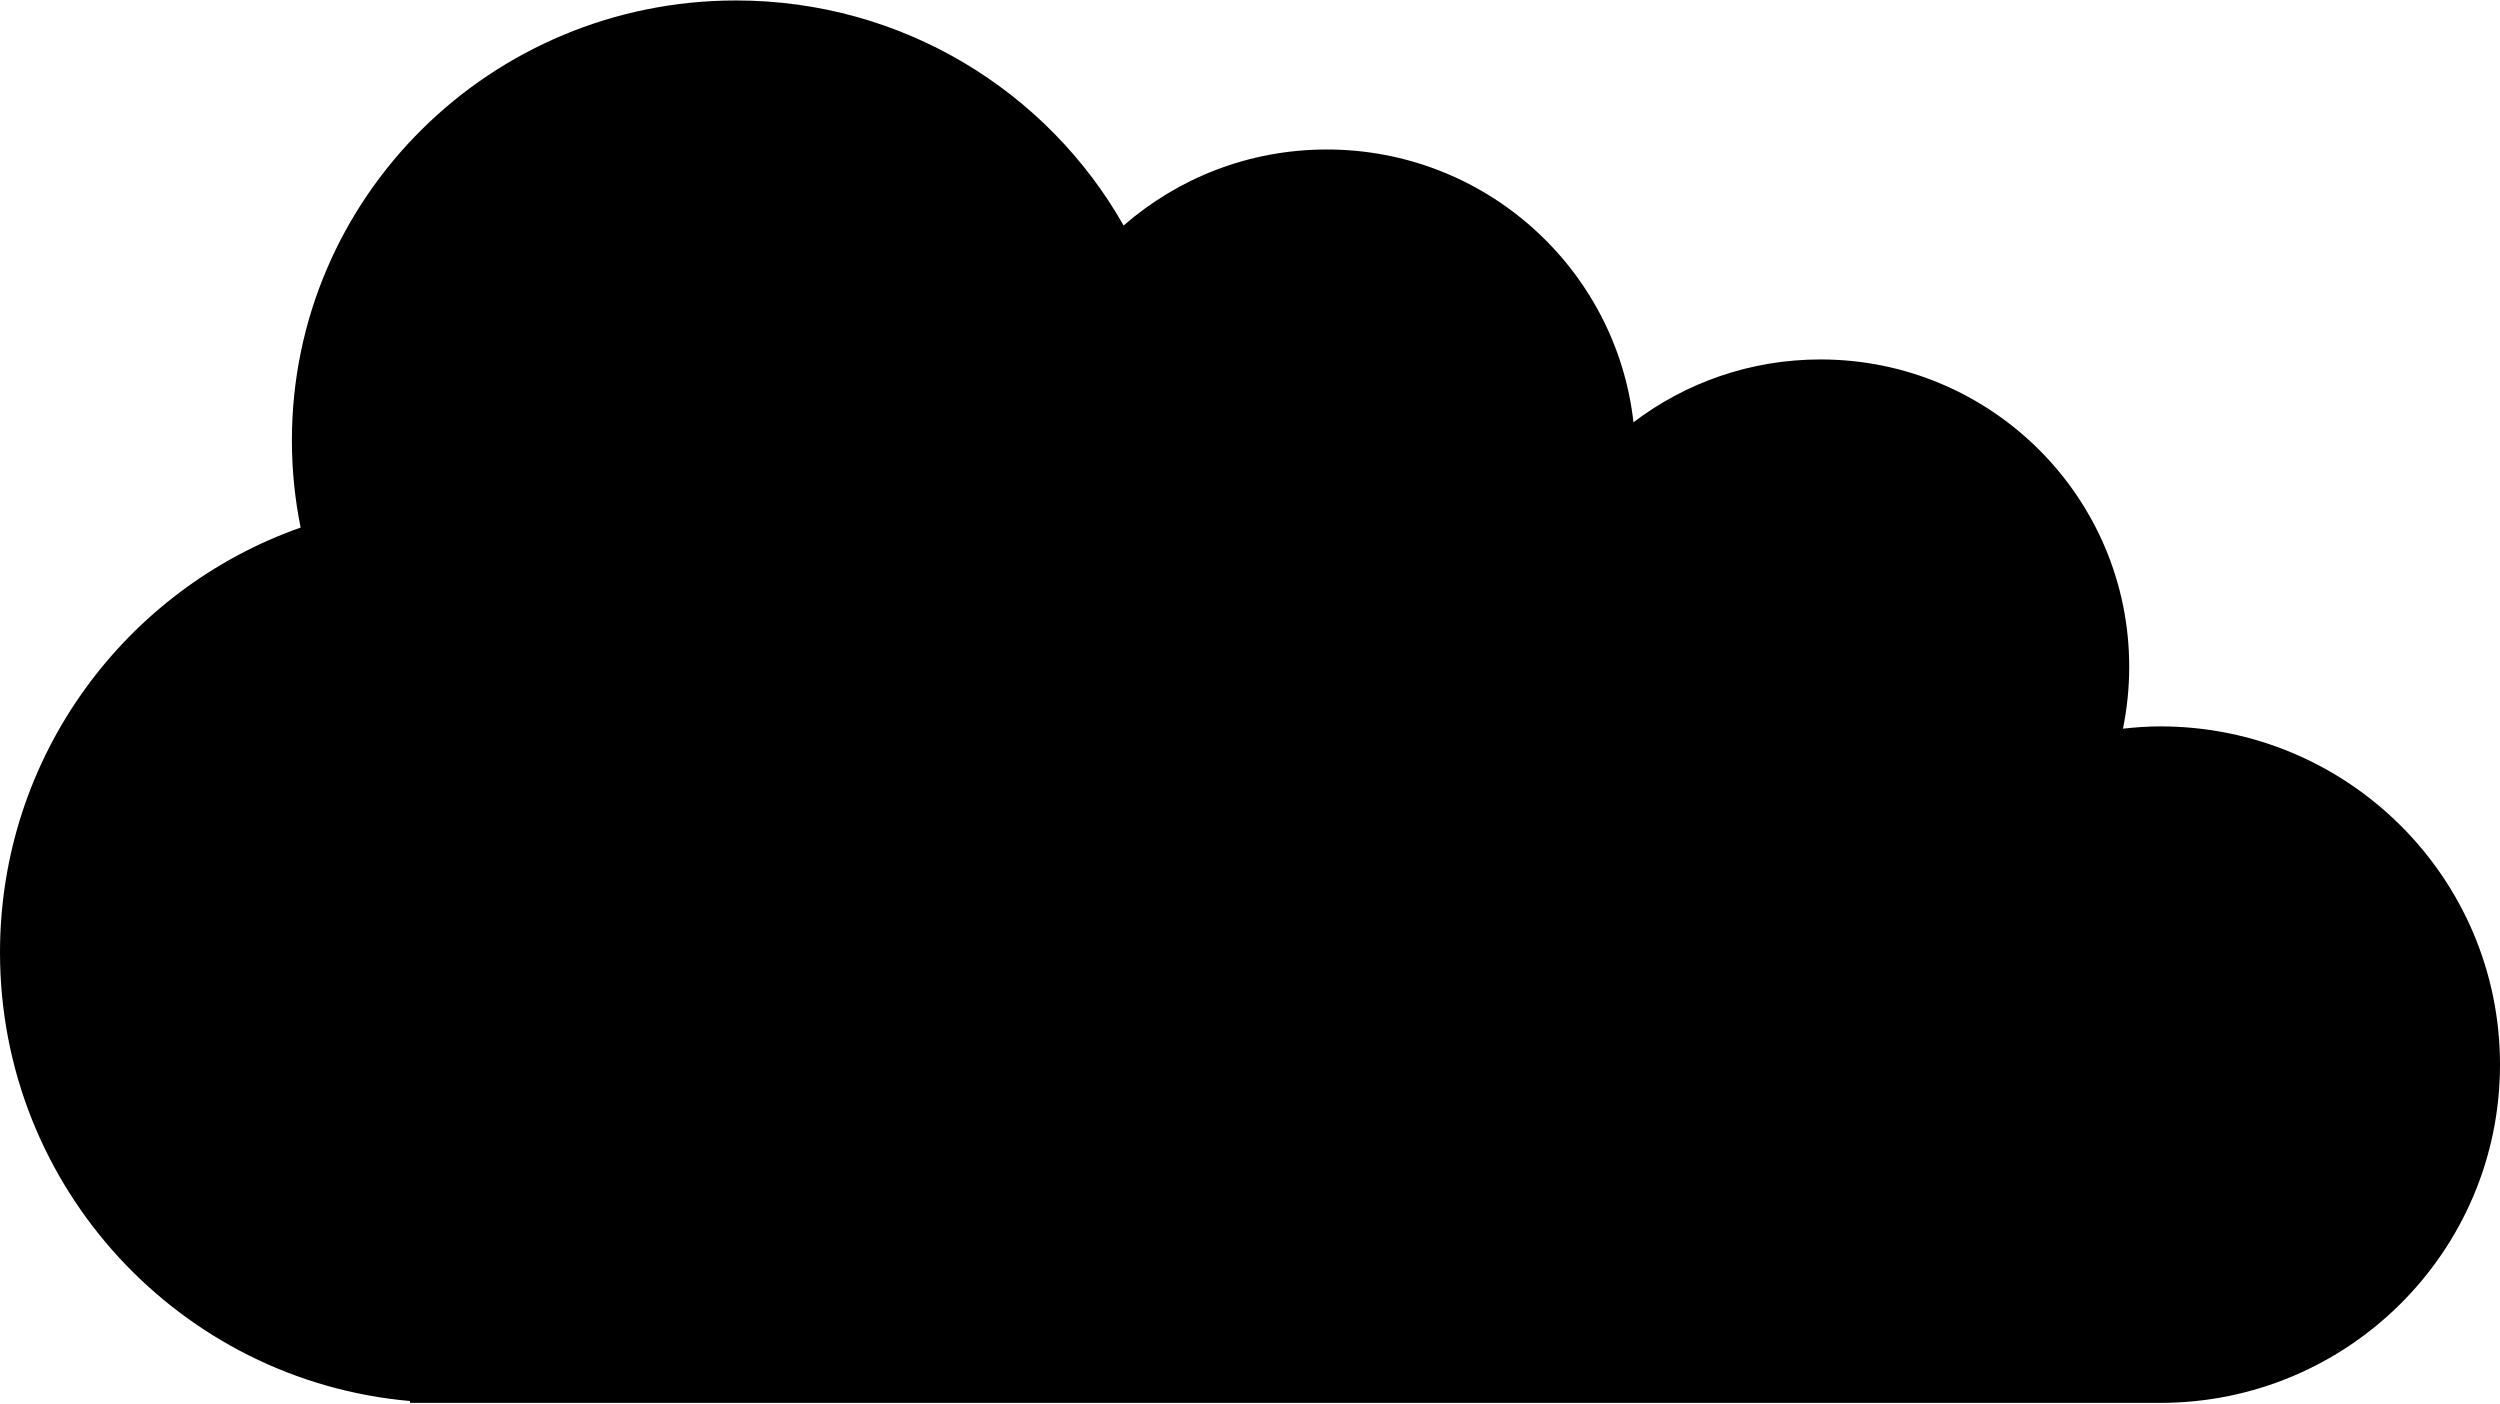
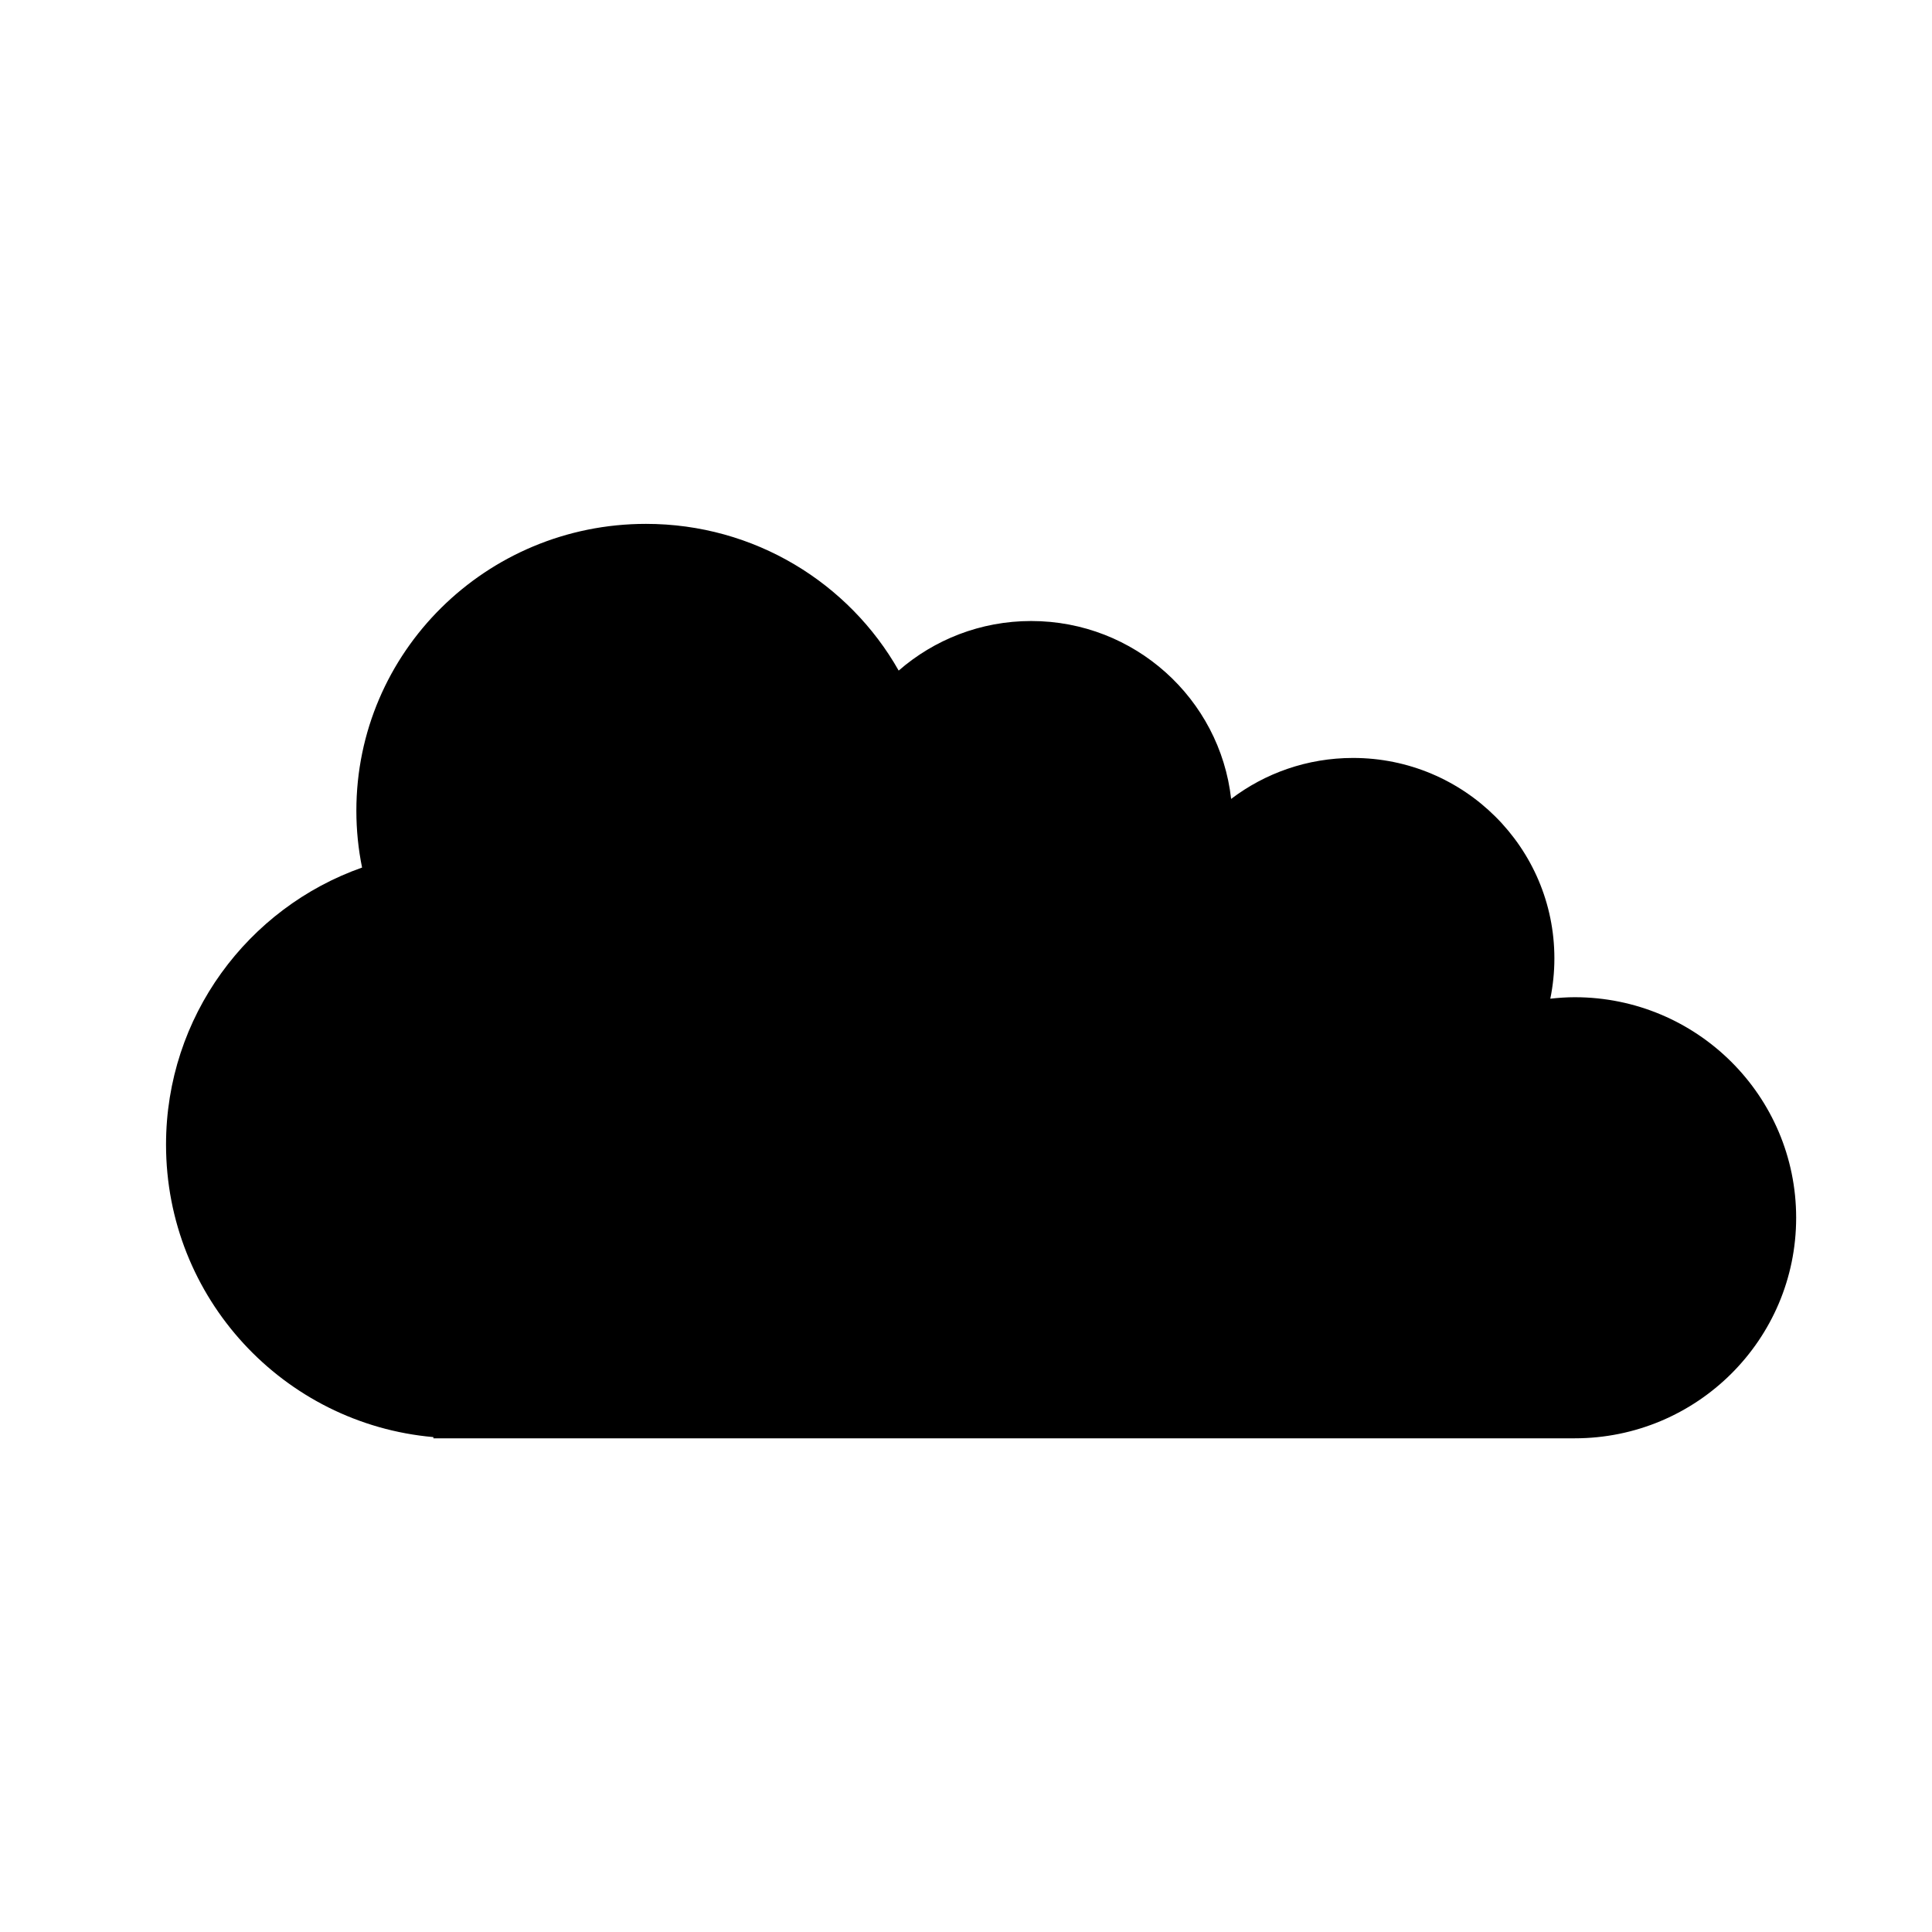
- <svg xmlns="http://www.w3.org/2000/svg" preserveAspectRatio="xMidYMid" width="54" height="30.313" viewBox="0 0 54 30.313">
-   <path d="M46.663,30.302 C46.662,30.302 46.660,30.302 46.659,30.302 L46.659,30.302 L8.857,30.302 L8.857,30.262 C3.894,29.826 0.000,25.656 0.000,20.574 C0.000,16.332 2.712,12.727 6.494,11.395 C6.370,10.786 6.305,10.156 6.305,9.511 C6.305,4.264 10.600,0.010 15.899,0.010 C19.495,0.010 22.627,1.971 24.270,4.871 C25.442,3.849 26.977,3.229 28.658,3.229 C32.087,3.229 34.910,5.806 35.283,9.121 C36.404,8.270 37.803,7.764 39.322,7.764 C43.005,7.764 45.991,10.736 45.991,14.403 C45.991,14.861 45.944,15.308 45.856,15.739 C46.121,15.710 46.390,15.690 46.663,15.690 C50.715,15.690 54.000,18.961 54.000,22.996 C54.000,27.031 50.715,30.302 46.663,30.302 Z" />
+ <svg xmlns="http://www.w3.org/2000/svg" preserveAspectRatio="xMidYMid" width="64" height="64" viewBox="0 0 64 64">
+   <path d="M52.163,47.646 C52.162,47.646 52.160,47.646 52.159,47.646 L52.159,47.646 L14.357,47.646 L14.357,47.606 C9.394,47.170 5.500,43.000 5.500,37.917 C5.500,33.676 8.212,30.071 11.994,28.739 C11.870,28.130 11.805,27.500 11.805,26.855 C11.805,21.607 16.100,17.354 21.399,17.354 C24.995,17.354 28.127,19.315 29.770,22.214 C30.942,21.193 32.477,20.572 34.158,20.572 C37.587,20.572 40.410,23.150 40.783,26.465 C41.904,25.614 43.303,25.108 44.822,25.108 C48.505,25.108 51.491,28.080 51.491,31.747 C51.491,32.205 51.444,32.651 51.356,33.083 C51.621,33.054 51.890,33.034 52.163,33.034 C56.215,33.034 59.500,36.305 59.500,40.340 C59.500,44.375 56.215,47.646 52.163,47.646 Z" />
</svg>
